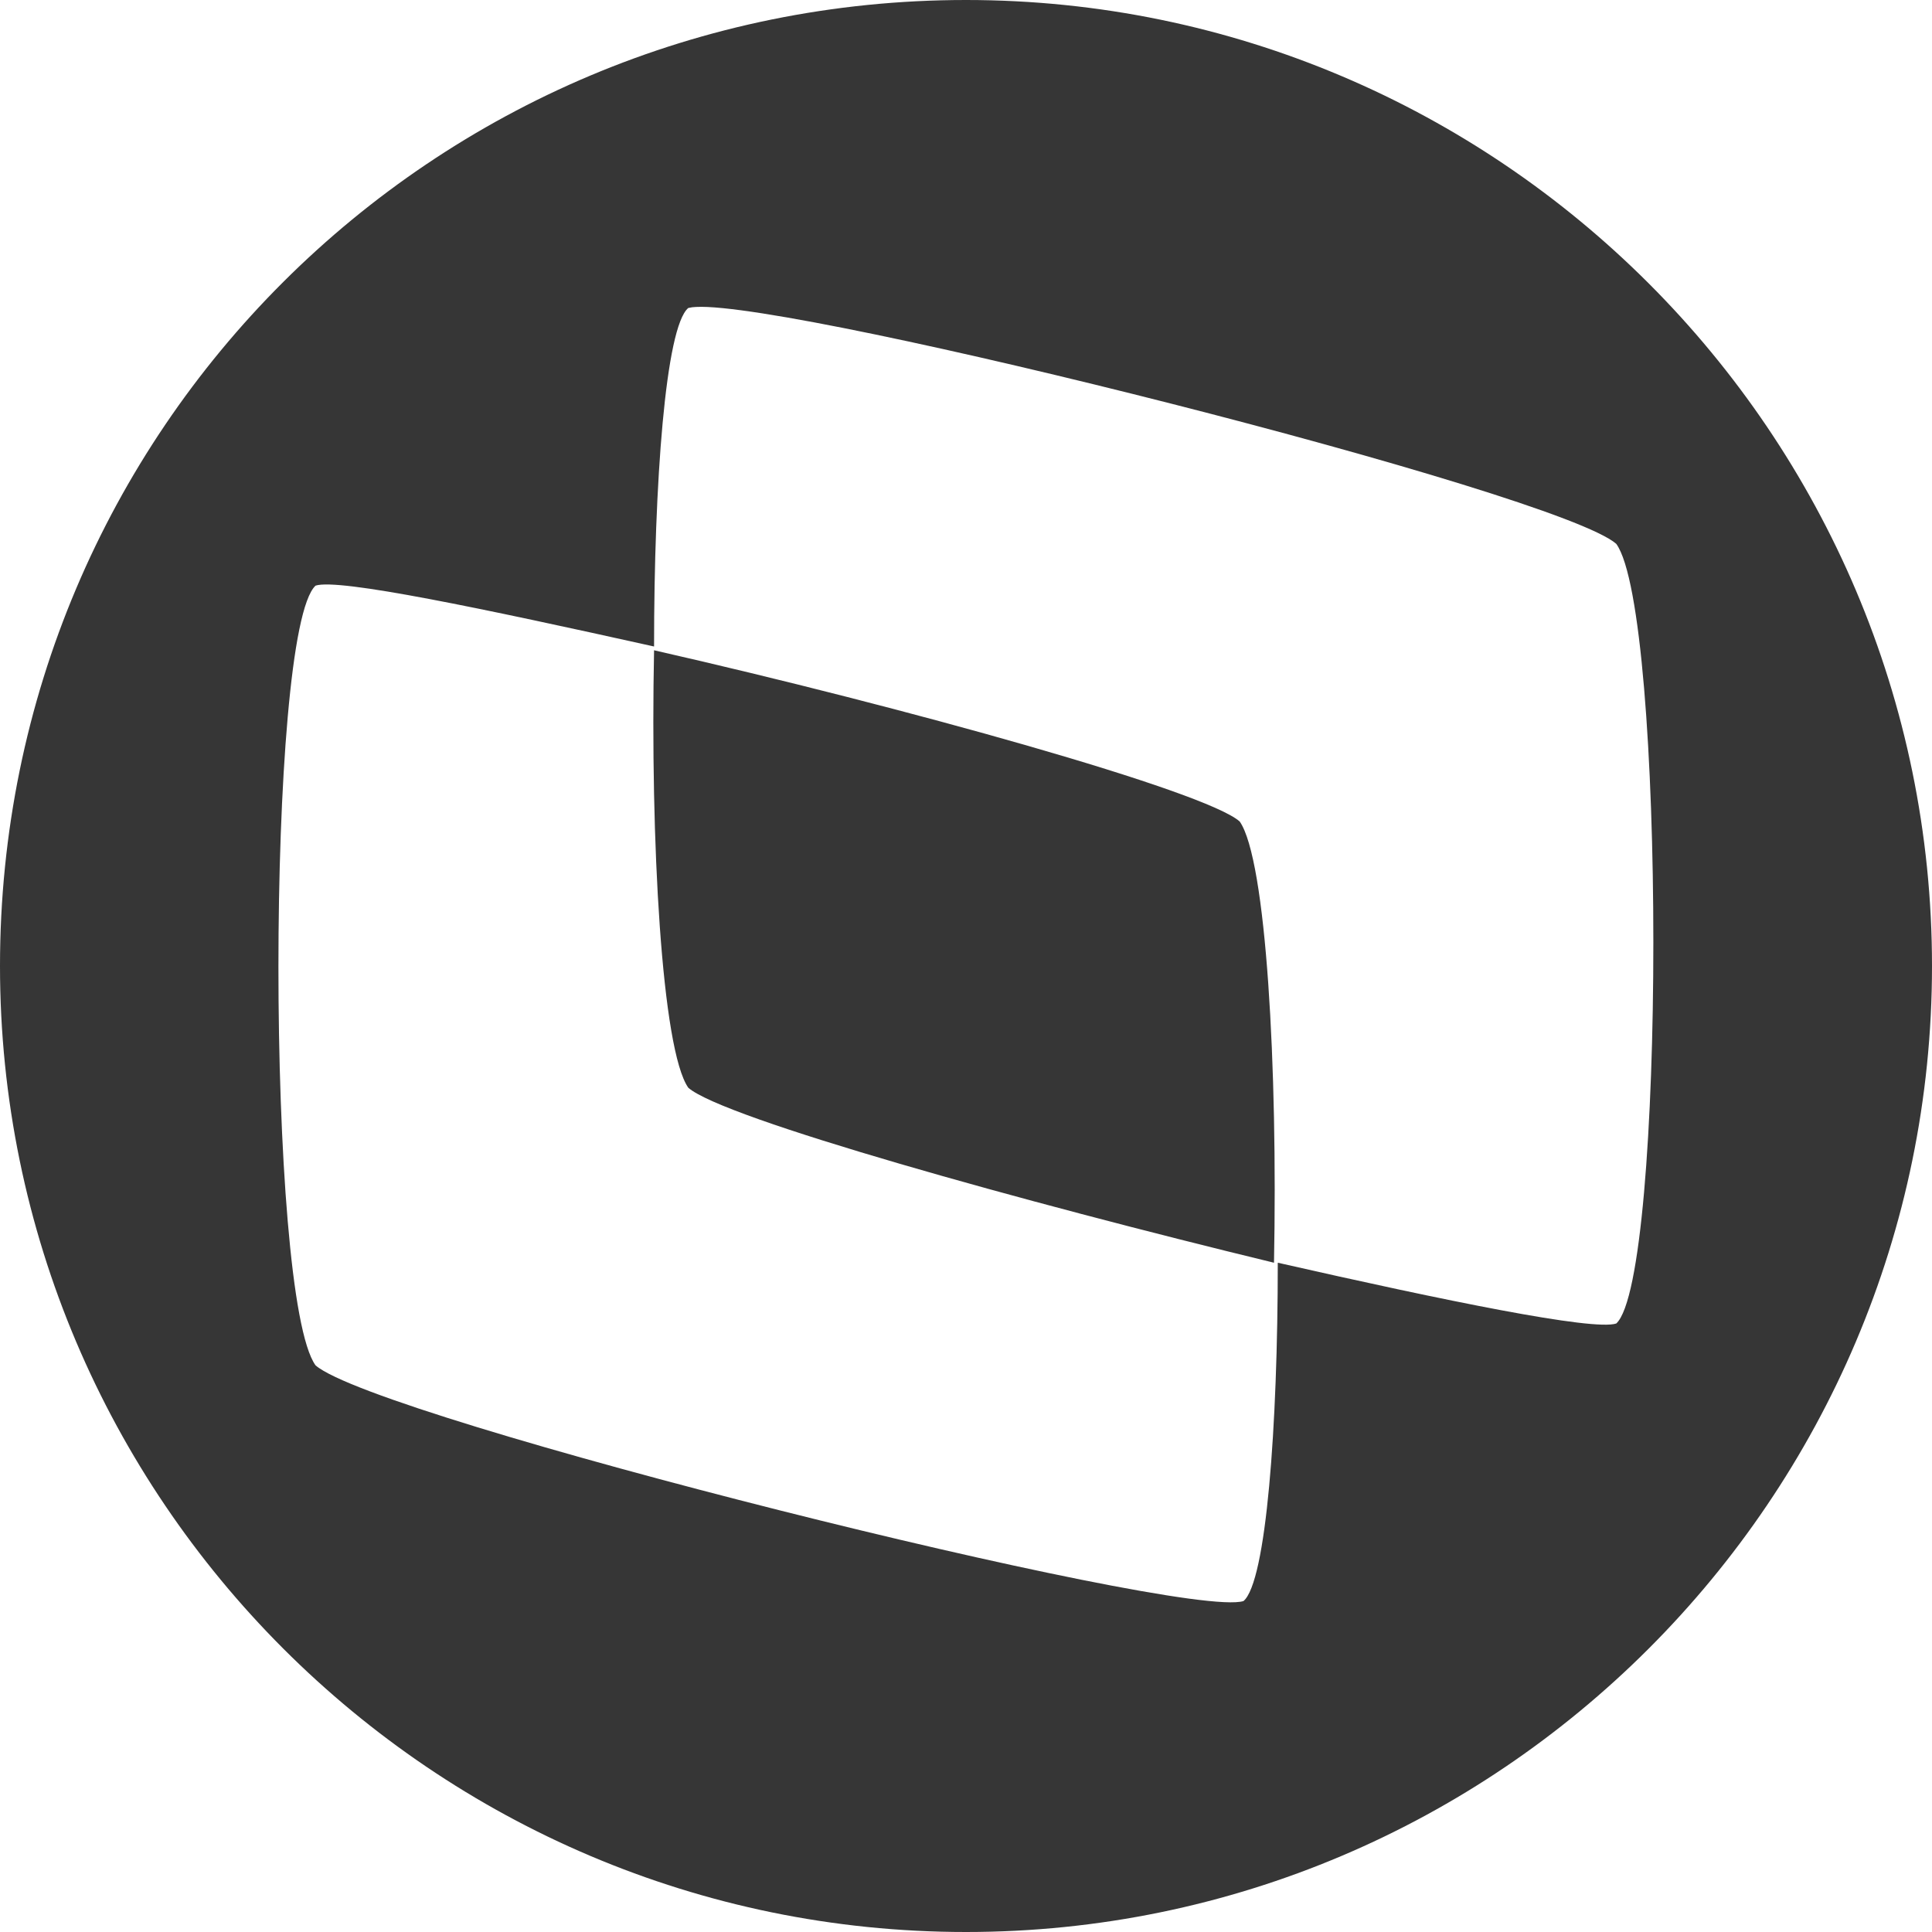
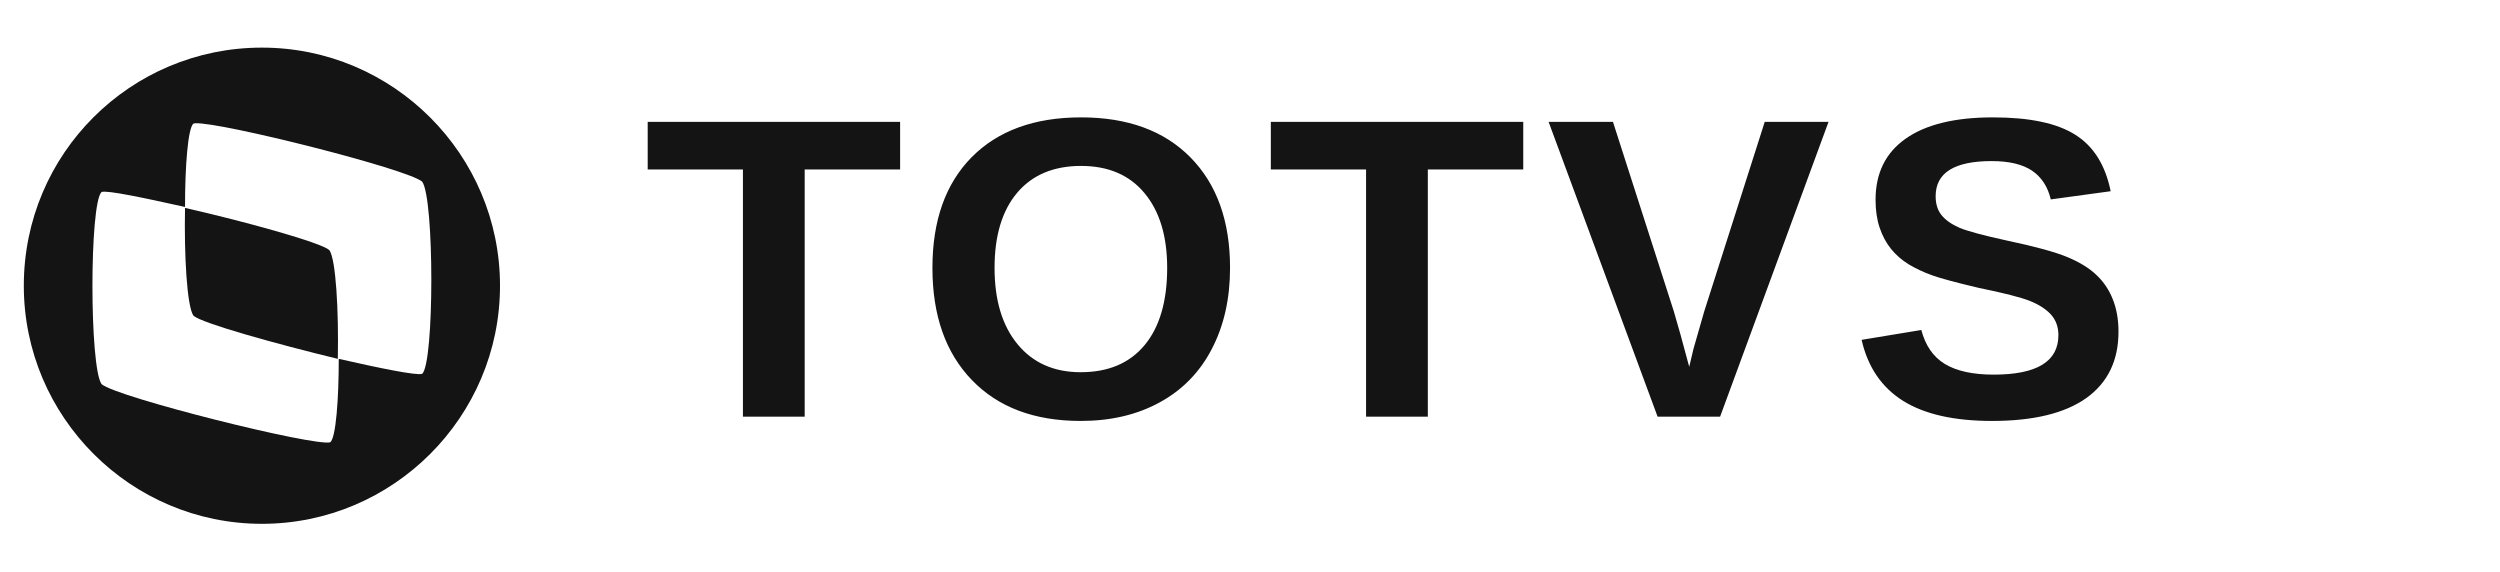
- <svg xmlns="http://www.w3.org/2000/svg" fill="#363636" role="img" viewBox="0 0 24 24">
-   <path d="M12 0C5.385 0 0 5.339 0 12c0 6.614 5.385 12 12 12 6.614 0 12-5.386 12-12S18.614 0 12 0ZM8.648 3.813c1.275-.068 10.697 2.302 11.43 2.943.614.85.614 9.118 0 9.685-.284.095-2.127-.283-4.205-.755 0 2.031-.143 3.966-.426 4.203-.756.236-10.772-2.267-11.527-2.928-.615-.85-.615-9.119 0-9.686.283-.094 2.079.284 4.205.756 0-2.031.142-3.969.425-4.205a.448.448 0 0 1 .098-.013Zm-.523 4.265c-.048 2.362.095 4.961.425 5.434.426.378 4.158 1.418 7.276 2.174.047-2.41-.095-5.008-.426-5.481-.425-.378-4.157-1.418-7.275-2.127Z" />
+ <svg xmlns="http://www.w3.org/2000/svg" viewBox="0 0 210 48" fill="#141414" role="img" aria-label="TOTVS">
+   <g transform="translate(2,4) scale(1.6667)">
+     <path d="M12 0C5.385 0 0 5.339 0 12c0 6.614 5.385 12 12 12 6.614 0 12-5.386 12-12S18.614 0 12 0ZM8.648 3.813c1.275-.068 10.697 2.302 11.43 2.943.614.85.614 9.118 0 9.685-.284.095-2.127-.283-4.205-.755 0 2.031-.143 3.966-.426 4.203-.756.236-10.772-2.267-11.527-2.928-.615-.85-.615-9.119 0-9.686.283-.094 2.079.284 4.205.756 0-2.031.142-3.969.425-4.205a.448.448 0 0 1 .098-.013Zm-.523 4.265c-.048 2.362.095 4.961.425 5.434.426.378 4.158 1.418 7.276 2.174.047-2.41-.095-5.008-.426-5.481-.425-.378-4.157-1.418-7.275-2.127Z" />
+   </g>
+   <text x="54" y="35" font-family="Arial, Helvetica, sans-serif" font-size="36" font-weight="800" letter-spacing="1.5">TOTVS</text>
</svg>
